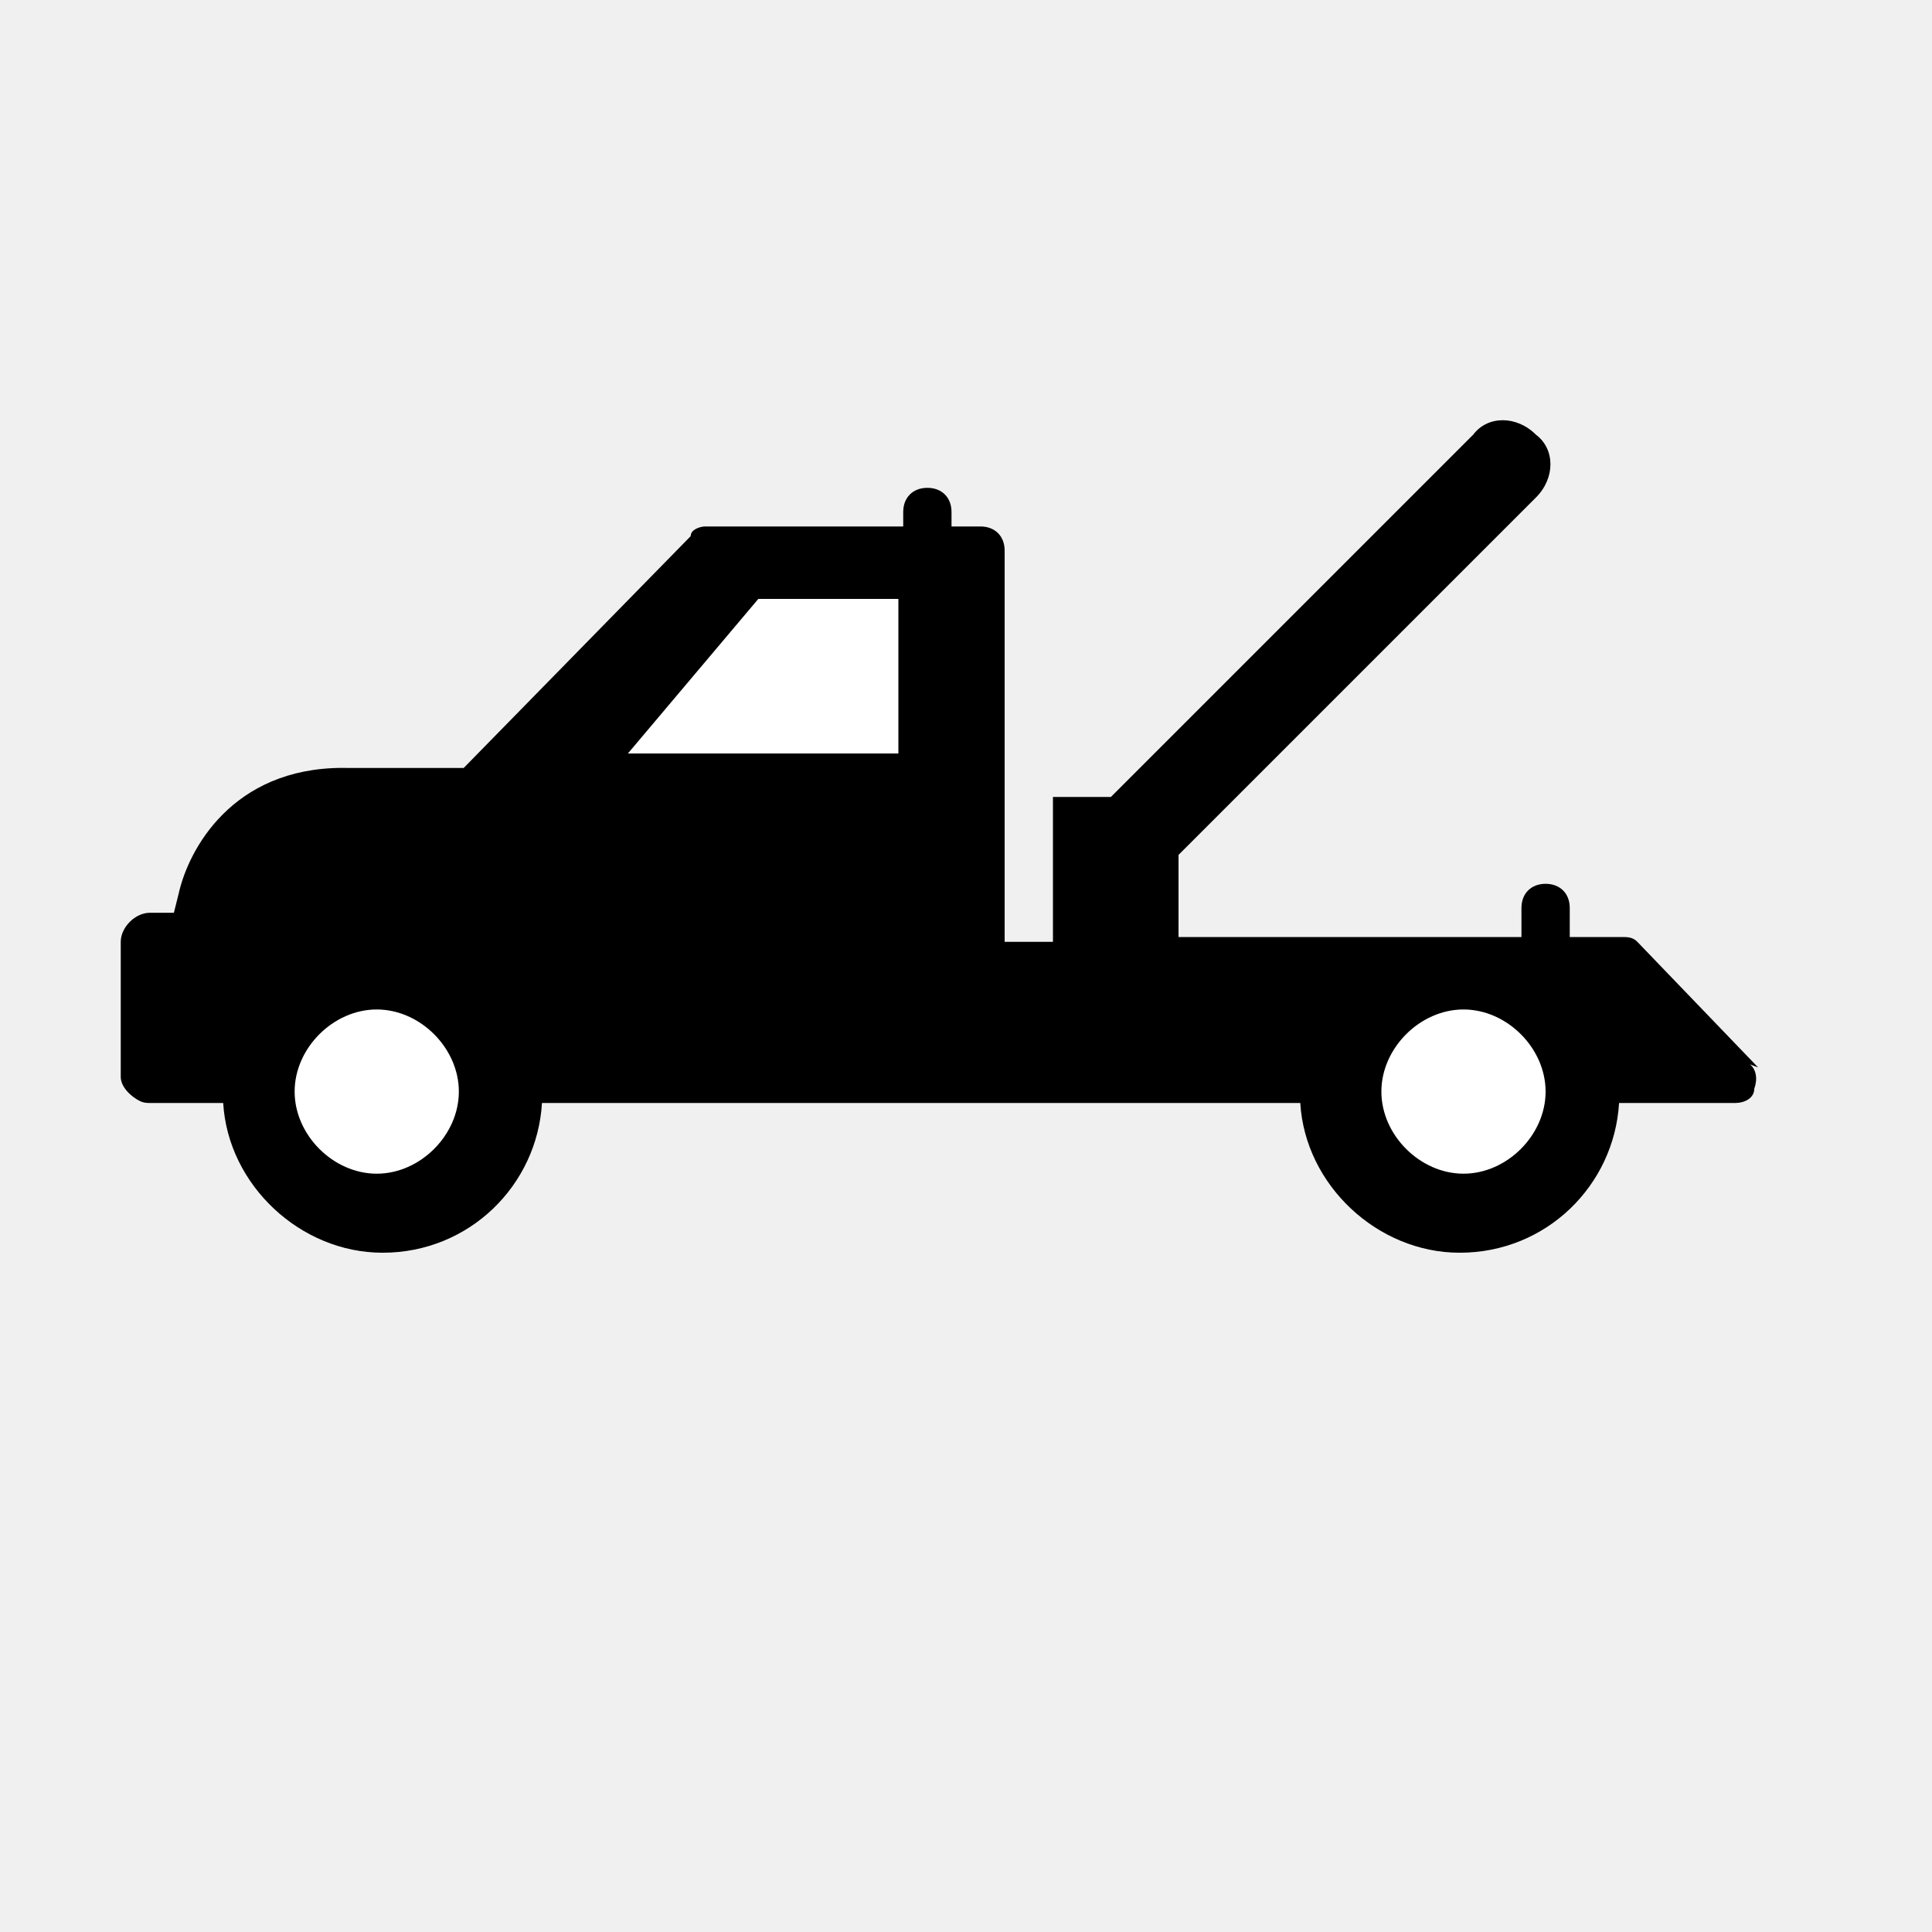
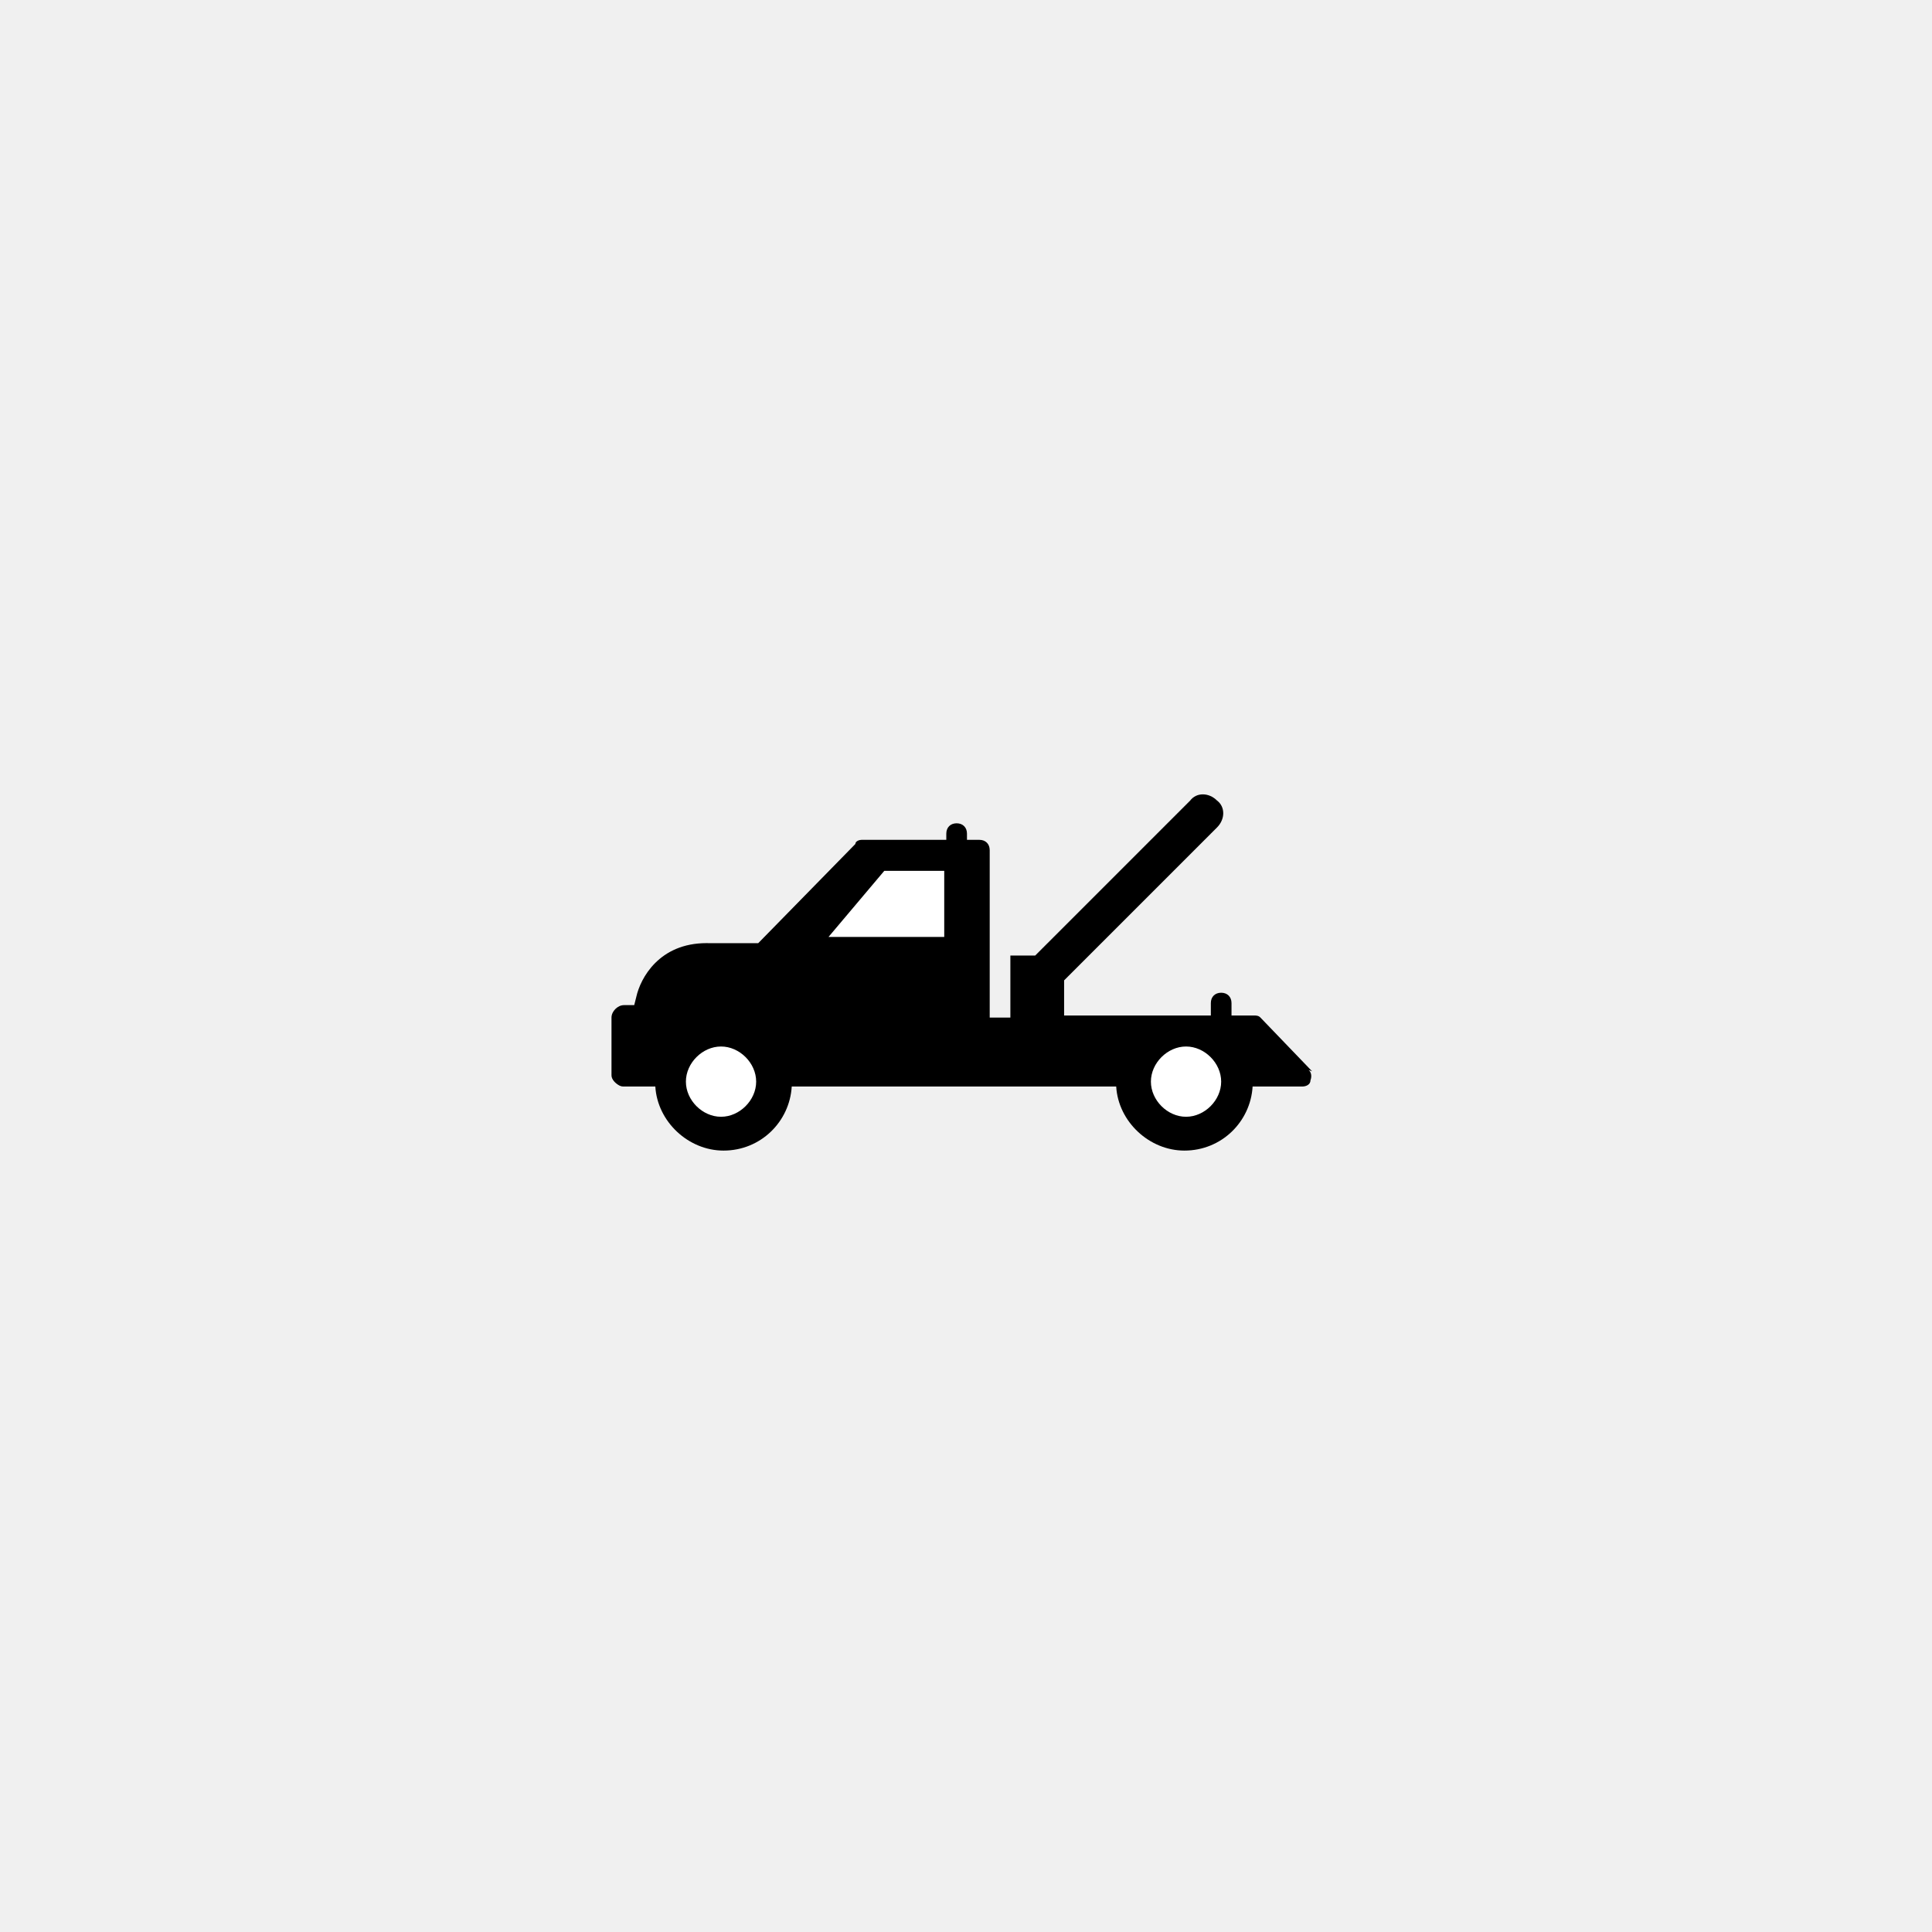
<svg xmlns="http://www.w3.org/2000/svg" width="16" height="16" viewBox="0 0 0.4 0.4" version="1.1" id="svg1">
  <defs id="defs1" />
-   <path id="rect2" style="fill:#ffffff;stroke:#ffffff;stroke-width:0.025;stroke-linecap:square" d="m 0.151,0.13 0.036,-0.003 -9.7733e-4,0.03 -0.049,-0.002 z" />
-   <circle style="fill:#ffffff;stroke:#ffffff;stroke-width:0.025;stroke-linecap:square;fill-opacity:1;stroke-opacity:1" id="path2" cx="0.078" cy="0.227" r="0.016" />
-   <circle style="fill:#ffffff;fill-opacity:1;stroke:#ffffff;stroke-width:0.025;stroke-linecap:square;stroke-opacity:1" id="path2-0" cx="0.302" cy="0.227" r="0.016" />
-   <path style="stroke:#000000;stroke-width:0;stroke-linecap:round;stroke-linejoin:round" d="m 0.364,0.221 -0.025,-0.026 c -8.8326e-4,-9.3917e-4 -0.002,-0.001 -0.003,-0.001 h -0.011 c 0,-5.56e-6 8e-7,-1.043e-5 8e-7,-1.6e-5 v -0.006 c 0,-0.003 -0.002,-0.005 -0.005,-0.005 -0.003,0 -0.005,0.002 -0.005,0.005 v 0.006 c 0,5.57e-6 8e-7,1.044e-5 8e-7,1.6e-5 h -0.071 v -0.017 l 0.074,-0.074 c 0.004,-0.004 0.004,-0.01 0,-0.013 -0.004,-0.004 -0.01,-0.004 -0.013,0 l -0.075,0.075 h -0.012 v 0.03 h -0.01 v -0.081 c 0,-0.003 -0.002,-0.005 -0.005,-0.005 h -0.006 v -0.003 c 0,-0.003 -0.002,-0.005 -0.005,-0.005 -0.003,0 -0.005,0.002 -0.005,0.005 v 0.003 h -0.041 c -0.001,0 -0.003,5.9116e-4 -0.003,0.002 L 0.096,0.159 H 0.072 c -4.2424e-4,-1.425e-5 -8.4154e-4,-1.808e-5 -0.001,-1.808e-5 -0.023,0 -0.032,0.017 -0.034,0.026 l -0.001,0.004 h -0.005 c -0.003,0 -0.006,0.003 -0.006,0.006 v 0.028 c 0,0.002 0.002,0.004 0.004,0.005 5.7726e-4,2.4724e-4 0.001,3.8252e-4 0.002,3.8252e-4 h 2.0916e-4 0.015 c 0.001,0.017 0.016,0.031 0.033,0.031 0.018,0 0.032,-0.014 0.033,-0.031 h 0.157 c 0.001,0.017 0.016,0.031 0.033,0.031 0.018,0 0.032,-0.014 0.033,-0.031 h 0.024 c 0.002,0 0.004,-0.001 0.004,-0.003 7.3721e-4,-0.002 3.7904e-4,-0.004 -9.1068e-4,-0.005 z m -0.286,0.022 c -0.009,0 -0.017,-0.008 -0.017,-0.017 0,-0.009 0.008,-0.017 0.017,-0.017 0.009,0 0.017,0.008 0.017,0.017 0,0.009 -0.008,0.017 -0.017,0.017 z m 0.108,-0.087 h -0.056 l 0.027,-0.032 h 0.029 z m 0.117,0.087 c -0.009,0 -0.017,-0.008 -0.017,-0.017 0,-0.009 0.008,-0.017 0.017,-0.017 0.009,0 0.017,0.008 0.017,0.017 0,0.009 -0.008,0.017 -0.017,0.017 z" id="path1" />
+   <g id="g1" transform="matrix(0.4278882,0,0,0.4278882,0.1159067,0.1272381)">
+     <path id="rect2" style="fill:#ffffff;stroke:#ffffff;stroke-width:0.025;stroke-linecap:square" d="m 0.151,0.13 0.036,-0.003 -9.7733e-4,0.03 -0.049,-0.002 z" />
+     <circle style="fill:#ffffff;fill-opacity:1;stroke:#ffffff;stroke-width:0.025;stroke-linecap:square;stroke-opacity:1" id="path2" cx="0.078" cy="0.227" r="0.016" />
+     <circle style="fill:#ffffff;fill-opacity:1;stroke:#ffffff;stroke-width:0.025;stroke-linecap:square;stroke-opacity:1" id="path2-0" cx="0.302" cy="0.227" r="0.016" />
+     <path style="stroke:#000000;stroke-width:0;stroke-linecap:round;stroke-linejoin:round" d="m 0.364,0.221 -0.025,-0.026 c -8.8326e-4,-9.3917e-4 -0.002,-0.001 -0.003,-0.001 h -0.011 c 0,-5.56e-6 8e-7,-1.043e-5 8e-7,-1.6e-5 v -0.006 c 0,-0.003 -0.002,-0.005 -0.005,-0.005 -0.003,0 -0.005,0.002 -0.005,0.005 v 0.006 c 0,5.57e-6 8e-7,1.044e-5 8e-7,1.6e-5 h -0.071 v -0.017 l 0.074,-0.074 c 0.004,-0.004 0.004,-0.01 0,-0.013 -0.004,-0.004 -0.01,-0.004 -0.013,0 l -0.075,0.075 h -0.012 v 0.03 h -0.01 v -0.081 c 0,-0.003 -0.002,-0.005 -0.005,-0.005 h -0.006 v -0.003 c 0,-0.003 -0.002,-0.005 -0.005,-0.005 -0.003,0 -0.005,0.002 -0.005,0.005 v 0.003 h -0.041 c -0.001,0 -0.003,5.9116e-4 -0.003,0.002 L 0.096,0.159 H 0.072 c -4.2424e-4,-1.425e-5 -8.4154e-4,-1.808e-5 -0.001,-1.808e-5 -0.023,0 -0.032,0.017 -0.034,0.026 l -0.001,0.004 h -0.005 c -0.003,0 -0.006,0.003 -0.006,0.006 v 0.028 c 0,0.002 0.002,0.004 0.004,0.005 5.7726e-4,2.4724e-4 0.001,3.8252e-4 0.002,3.8252e-4 h 2.0916e-4 0.015 c 0.001,0.017 0.016,0.031 0.033,0.031 0.018,0 0.032,-0.014 0.033,-0.031 h 0.157 c 0.001,0.017 0.016,0.031 0.033,0.031 0.018,0 0.032,-0.014 0.033,-0.031 h 0.024 c 0.002,0 0.004,-0.001 0.004,-0.003 7.3721e-4,-0.002 3.7904e-4,-0.004 -9.1068e-4,-0.005 z m -0.286,0.022 c -0.009,0 -0.017,-0.008 -0.017,-0.017 0,-0.009 0.008,-0.017 0.017,-0.017 0.009,0 0.017,0.008 0.017,0.017 0,0.009 -0.008,0.017 -0.017,0.017 z m 0.108,-0.087 h -0.056 l 0.027,-0.032 h 0.029 z m 0.117,0.087 c -0.009,0 -0.017,-0.008 -0.017,-0.017 0,-0.009 0.008,-0.017 0.017,-0.017 0.009,0 0.017,0.008 0.017,0.017 0,0.009 -0.008,0.017 -0.017,0.017 z" id="path1" />
+   </g>
</svg>
